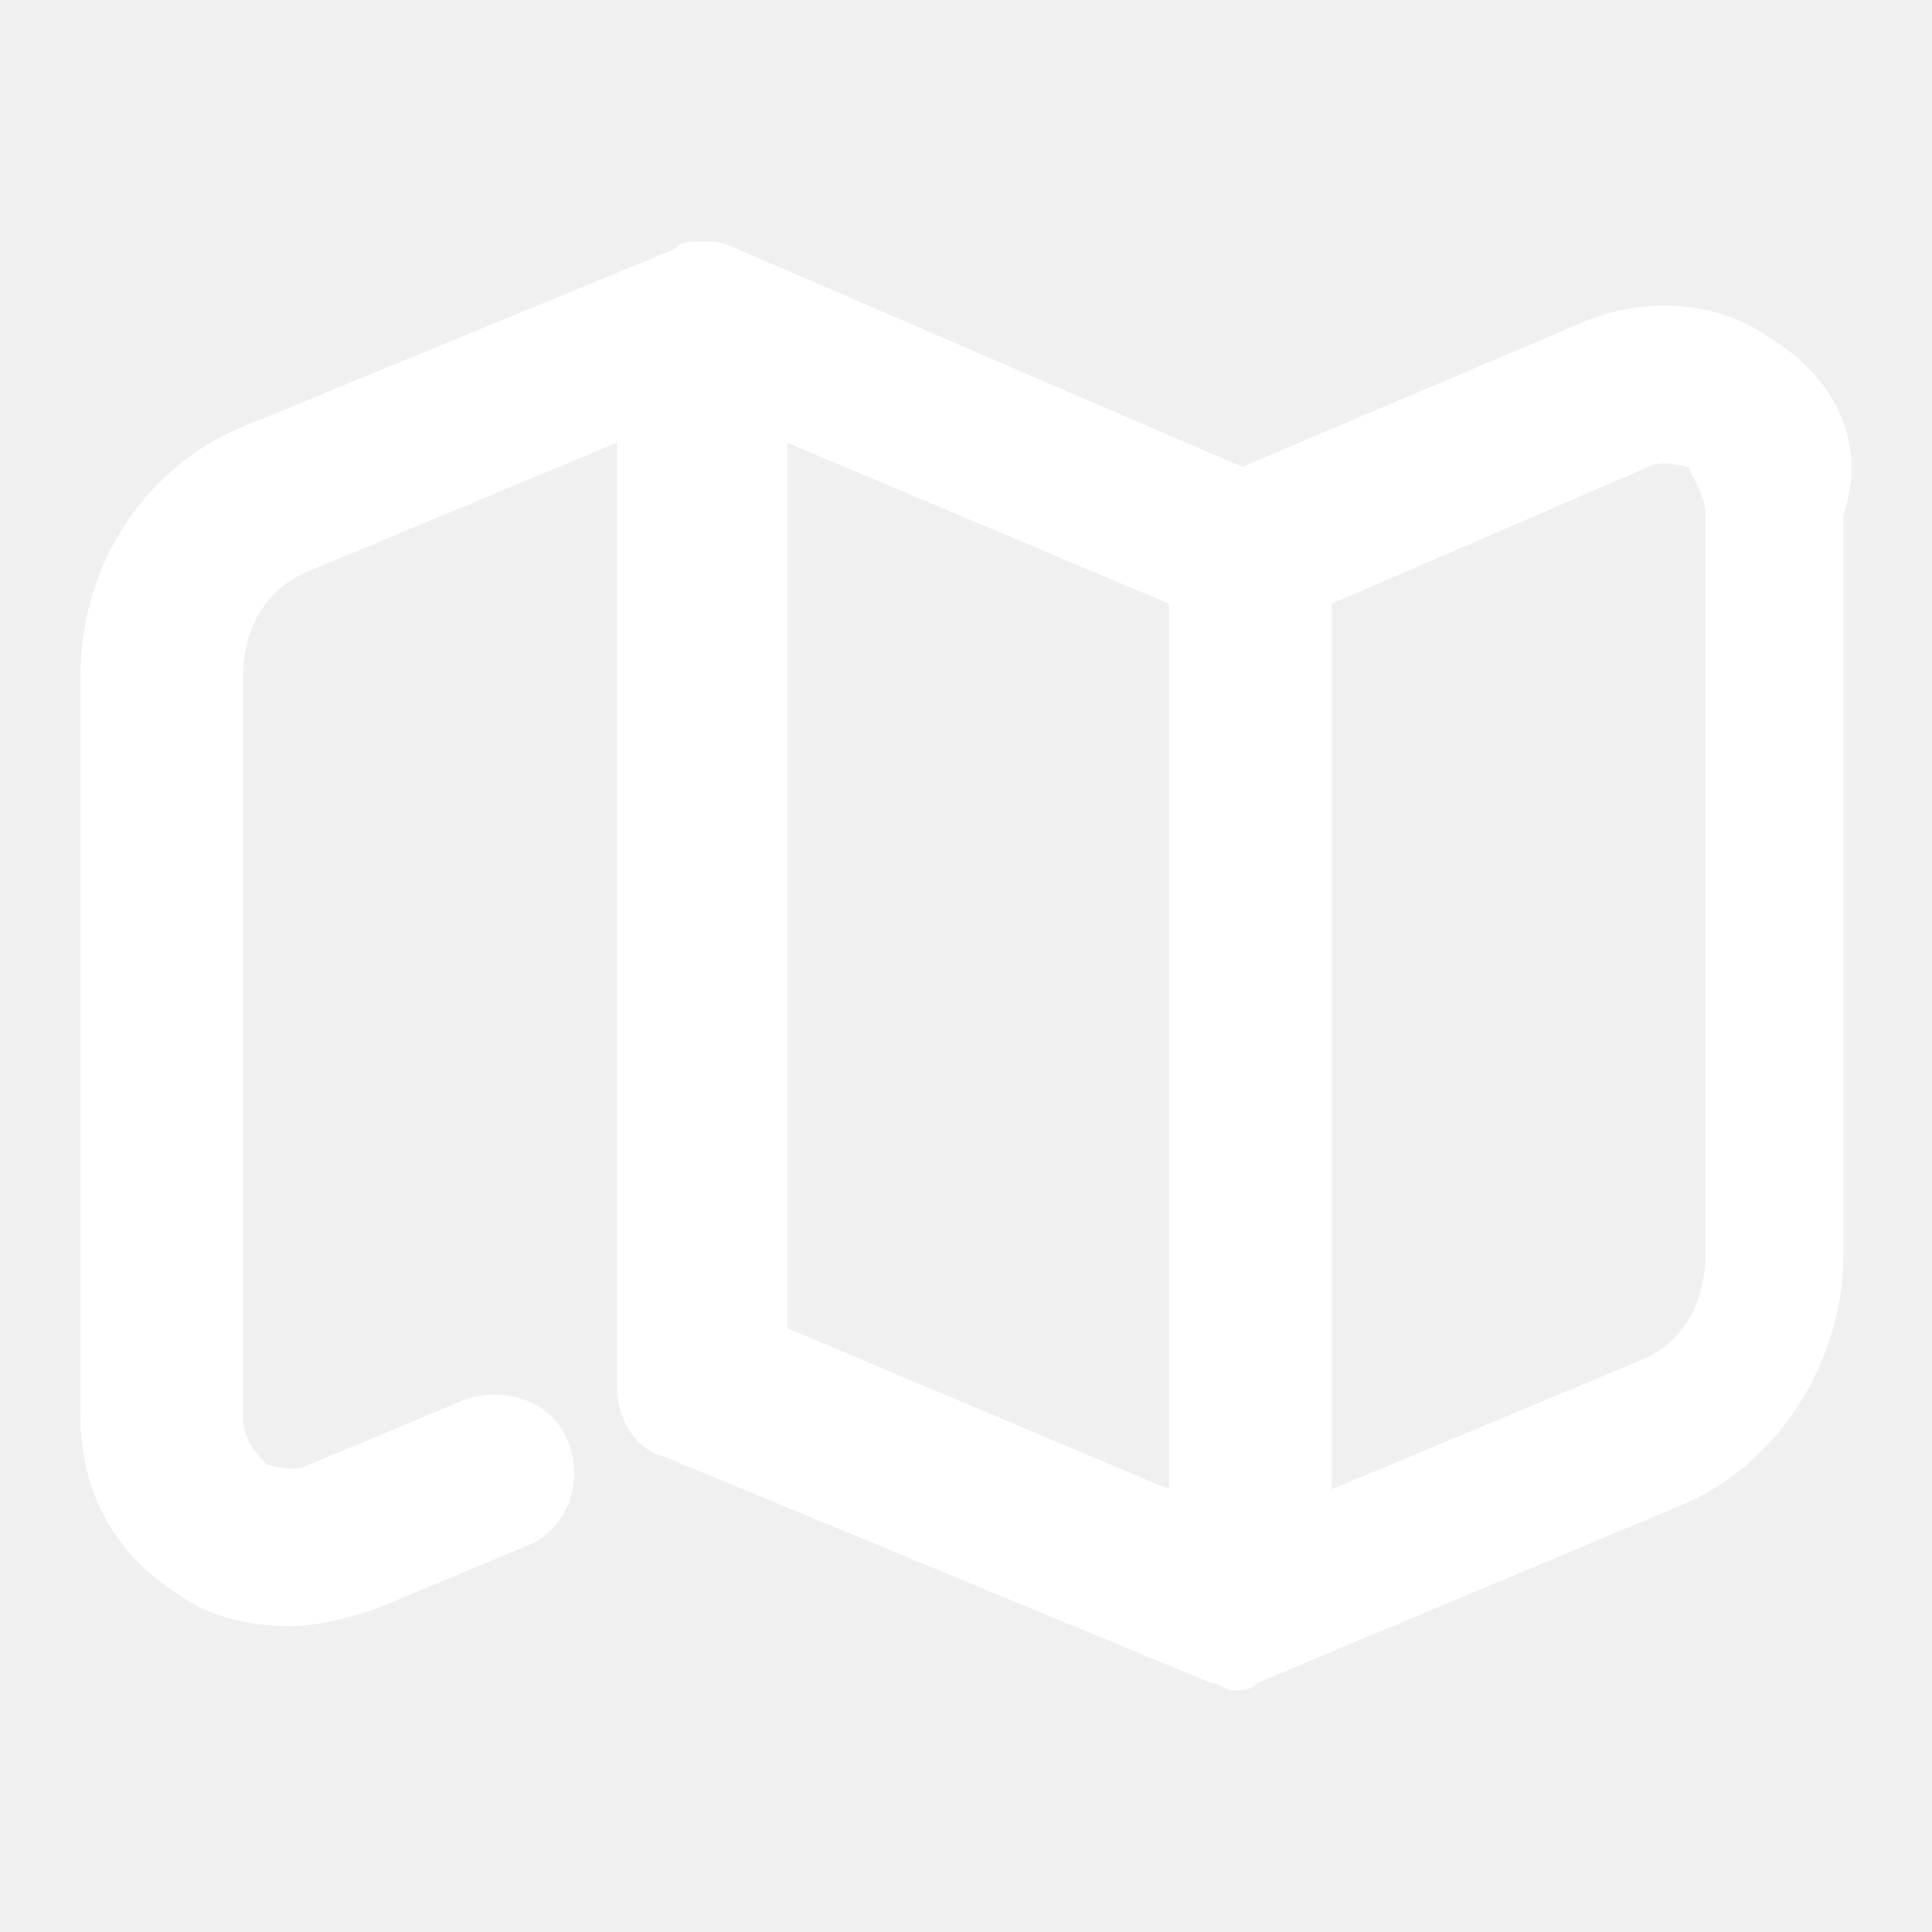
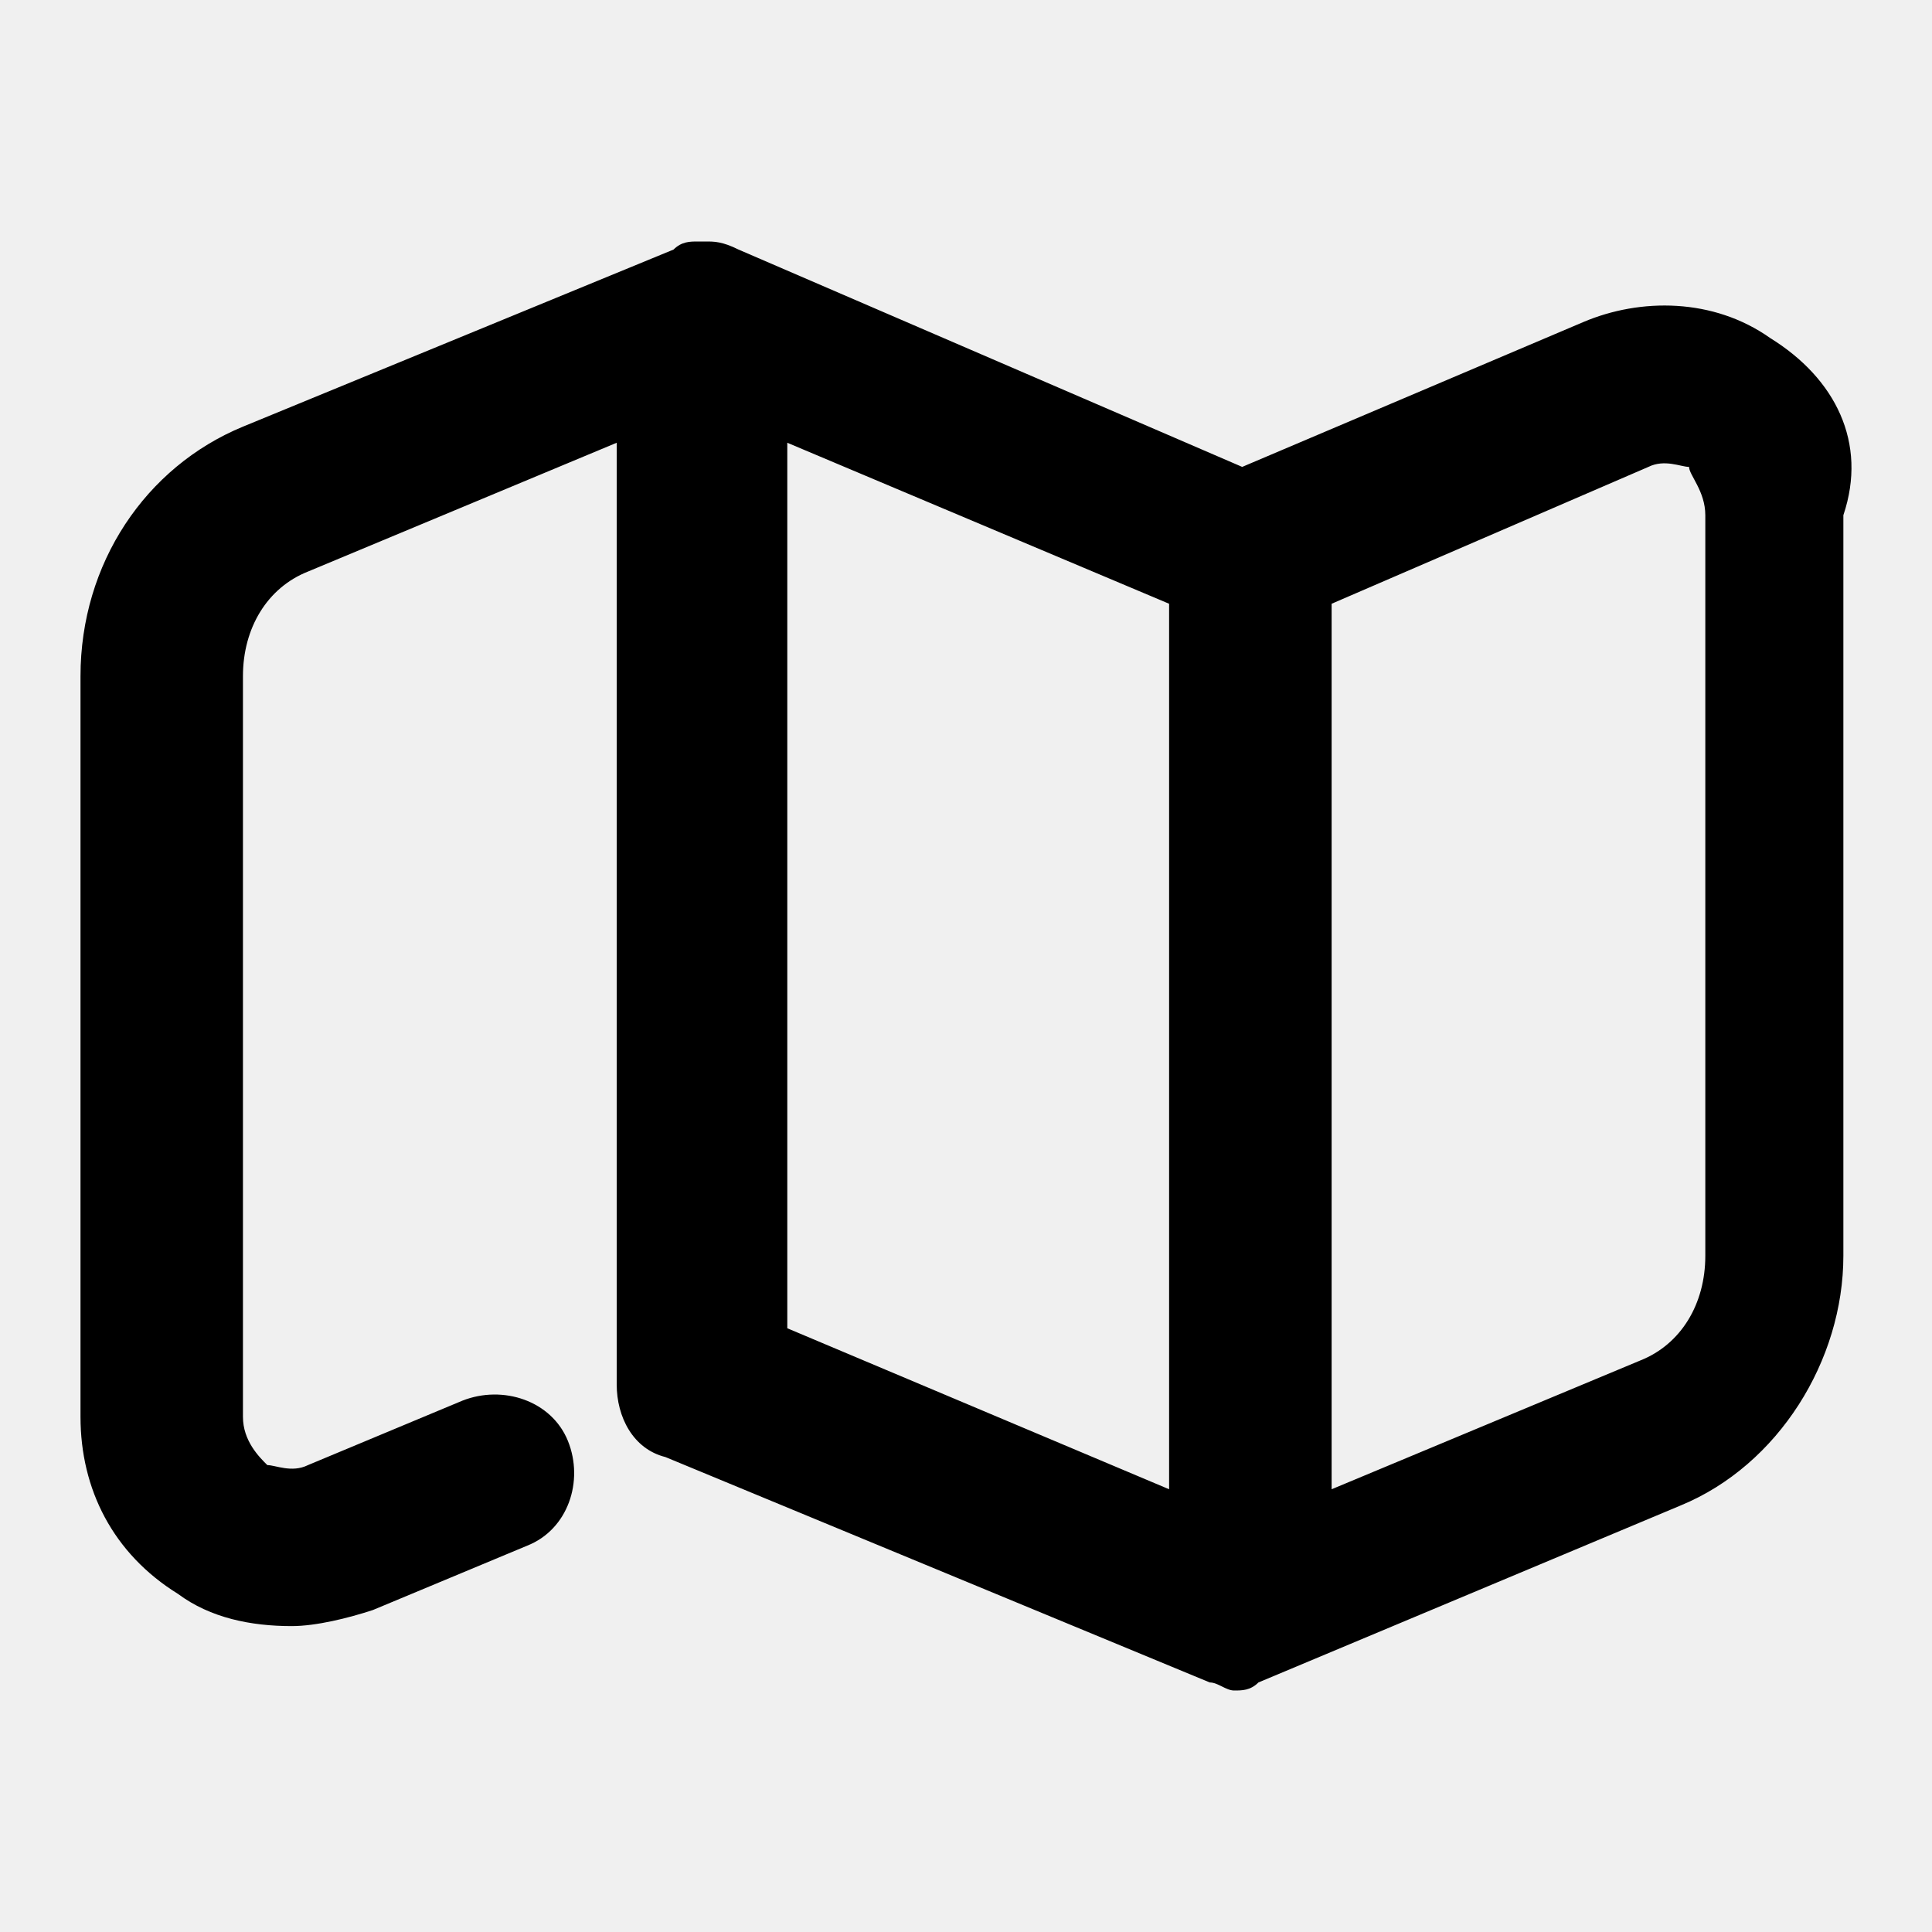
<svg xmlns="http://www.w3.org/2000/svg" width="24" height="24" viewBox="0 0 24 24" fill="none">
-   <path d="M21.991 4.2C21.285 3.7 20.377 3.7 19.67 4L15.431 5.8L9.174 3.1C8.973 3 8.872 3 8.771 3H8.67C8.569 3 8.468 3 8.367 3.1L3.018 5.3C1.807 5.8 1 7 1 8.4V17.6C1 18.5 1.404 19.3 2.211 19.8C2.615 20.1 3.119 20.2 3.624 20.2C3.927 20.2 4.33 20.1 4.633 20L6.551 19.2C7.055 19 7.257 18.4 7.055 17.9C6.853 17.4 6.248 17.2 5.743 17.4L3.826 18.2C3.624 18.3 3.422 18.2 3.321 18.2C3.22 18.1 3.018 17.9 3.018 17.6V8.4C3.018 7.8 3.321 7.3 3.826 7.1L7.661 5.5V17.2C7.661 17.6 7.863 18 8.266 18.1L15.028 20.9C15.129 20.9 15.23 21 15.331 21C15.431 21 15.532 21 15.633 20.9L20.881 18.7C22.092 18.2 22.899 16.9 22.899 15.6V6.4C23.202 5.5 22.799 4.7 21.991 4.2ZM9.78 5.5L14.523 7.5V9.6V18.5L9.78 16.5V5.5ZM21.184 15.6C21.184 16.2 20.881 16.7 20.377 16.9L16.542 18.5V9.6V7.5L20.477 5.8C20.679 5.7 20.881 5.8 20.982 5.8C20.982 5.9 21.184 6.1 21.184 6.4V15.6Z" fill="white" />
+   <path d="M21.991 4.2C21.285 3.7 20.377 3.7 19.67 4L15.431 5.8L9.174 3.1C8.973 3 8.872 3 8.771 3H8.67C8.569 3 8.468 3 8.367 3.1L3.018 5.3C1.807 5.8 1 7 1 8.4V17.6C1 18.5 1.404 19.3 2.211 19.8C2.615 20.1 3.119 20.2 3.624 20.2C3.927 20.2 4.33 20.1 4.633 20L6.551 19.2C7.055 19 7.257 18.4 7.055 17.9C6.853 17.4 6.248 17.2 5.743 17.4L3.826 18.2C3.624 18.3 3.422 18.2 3.321 18.2C3.22 18.1 3.018 17.9 3.018 17.6V8.4C3.018 7.8 3.321 7.3 3.826 7.1L7.661 5.5V17.2C7.661 17.6 7.863 18 8.266 18.1L15.028 20.9C15.129 20.9 15.23 21 15.331 21C15.431 21 15.532 21 15.633 20.9L20.881 18.7C22.092 18.2 22.899 16.9 22.899 15.6V6.4C23.202 5.5 22.799 4.7 21.991 4.2ZM9.78 5.5L14.523 7.5V9.6V18.5L9.78 16.5V5.5ZM21.184 15.6C21.184 16.2 20.881 16.7 20.377 16.9L16.542 18.5V9.6V7.5L20.477 5.8C20.679 5.7 20.881 5.8 20.982 5.8C20.982 5.9 21.184 6.1 21.184 6.4V15.6Z" fill="black" />
</svg>
